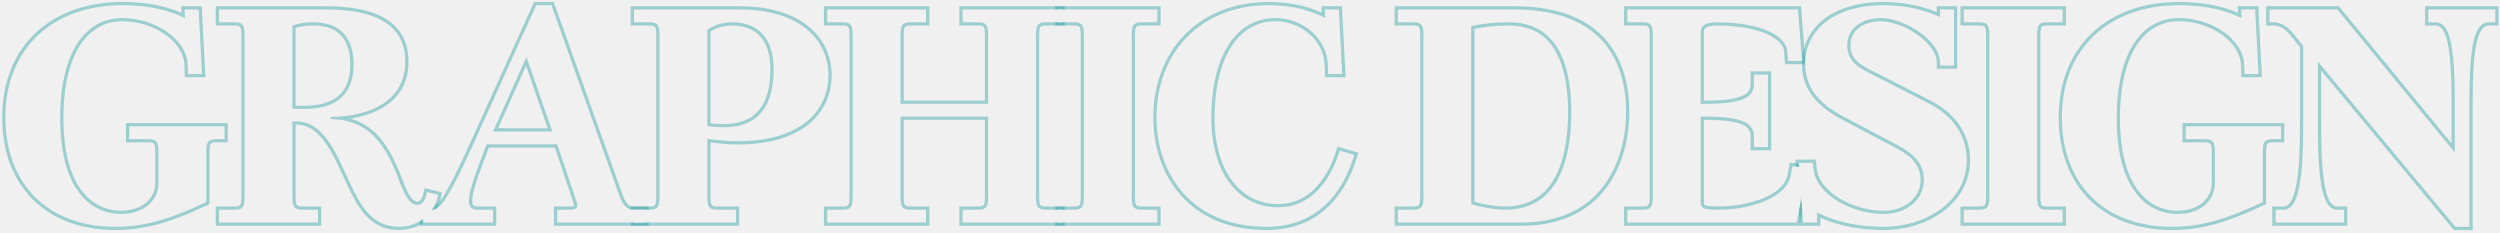
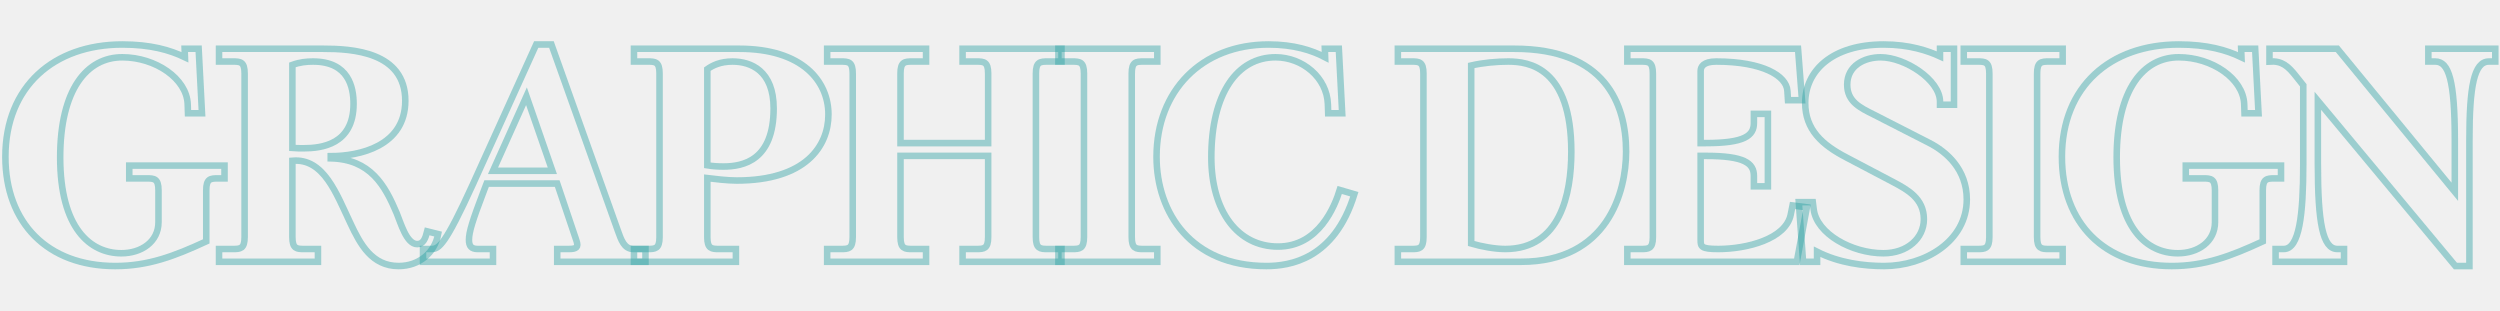
- <svg xmlns="http://www.w3.org/2000/svg" width="764" height="71" viewBox="0 0 764 71" fill="none">
-   <mask id="path-1-outside-1_421_73" maskUnits="userSpaceOnUse" x="0.65" y="0.598" width="763" height="70" fill="black">
-     <rect fill="white" x="0.65" y="0.598" width="763" height="70" />
-     <path d="M39.501 38.612H68.61V42.518H66.564C64.332 42.518 63.03 42.611 63.03 46.145V61.769C53.172 66.326 45.267 69.302 35.223 69.302C14.577 69.302 1.65 56.189 1.65 35.915C1.65 14.432 16.437 1.598 37.362 1.598C46.011 1.598 51.87 3.272 56.52 5.504L56.427 2.9H60.705L61.728 22.616H57.45L57.357 19.826C57.078 12.014 47.499 5.504 37.362 5.504C26.574 5.504 18.39 15.269 18.39 36.101C18.39 57.77 27.597 65.396 37.083 65.396C43.221 65.396 48.429 61.862 48.429 55.91V46.145C48.429 42.611 47.127 42.518 44.895 42.518H39.501V38.612Z" />
-     <path d="M66.94 68V64.094H71.218C73.45 64.094 74.752 64.001 74.752 60.467V10.433C74.752 6.899 73.45 6.806 71.218 6.806H66.94V2.9H98.746C107.395 2.9 123.856 3.737 123.856 18.803C123.856 32.66 109.813 35.729 101.071 35.729V36.38C113.161 36.659 117.625 44.564 121.252 53.213C122.461 56.096 124.228 62.606 127.483 62.606C129.343 62.606 129.994 60.932 130.552 58.7L133.9 59.537C132.877 65.21 128.134 69.302 121.81 69.302C113.626 69.302 110.092 62.606 107.116 56.282C102.745 47.075 98.932 36.287 89.353 37.124V60.467C89.353 64.001 90.655 64.094 92.887 64.094H97.165V68H66.94ZM89.353 7.829V33.218C90.469 33.311 91.678 33.311 92.794 33.311C98.188 33.311 108.046 32.195 108.046 19.733C108.046 14.711 106.558 6.806 95.677 6.806C93.631 6.806 91.678 6.992 89.353 7.829Z" />
-     <path d="M170.284 44.099H148.708L147.685 46.796C144.43 55.352 143.314 58.886 143.314 61.304C143.314 63.257 144.058 64.094 146.011 64.094H150.661V68H129.271V64.094H131.875C134.107 64.094 136.06 62.885 144.523 44.285L163.867 1.598H168.517L188.791 58.421C189.814 61.304 190.744 64.094 193.534 64.094H197.254V68H170.284V64.094H173.725C174.655 64.094 176.422 64.094 176.422 62.885C176.422 62.606 176.422 62.234 175.957 60.932L170.284 44.099ZM150.661 40.193H168.796L160.891 17.408L150.661 40.193Z" />
-     <path d="M193.74 2.9H225.918C245.169 2.9 253.167 12.758 253.167 22.988C253.167 32.753 246.099 43.169 225.174 43.169C222.198 43.169 218.478 42.704 216.153 42.425V60.467C216.153 64.001 217.455 64.094 219.687 64.094H224.895V68H193.74V64.094H198.018C200.25 64.094 201.552 64.001 201.552 60.467V10.433C201.552 6.899 200.25 6.806 198.018 6.806H193.74V2.9ZM216.153 9.131V38.519C217.827 38.798 219.408 38.891 221.082 38.891C227.22 38.891 236.427 36.938 236.427 21.128C236.427 9.596 229.452 6.806 223.872 6.806C220.059 6.806 217.734 8.015 216.153 9.131Z" />
-     <path d="M275.193 31.73H301.977V10.433C301.977 6.899 300.675 6.806 298.443 6.806H294.165V2.9H324.39V6.806H320.112C317.88 6.806 316.578 6.899 316.578 10.433V60.467C316.578 64.001 317.88 64.094 320.112 64.094H324.39V68H294.165V64.094H298.443C300.675 64.094 301.977 64.001 301.977 60.467V35.636H275.193V60.467C275.193 64.001 276.495 64.094 278.727 64.094H283.005V68H252.78V64.094H257.058C259.29 64.094 260.592 64.001 260.592 60.467V10.433C260.592 6.899 259.29 6.806 257.058 6.806H252.78V2.9H283.005V6.806H278.727C276.495 6.806 275.193 6.899 275.193 10.433V31.73Z" />
-     <path d="M323.446 2.9H353.671V6.806H349.393C347.161 6.806 345.859 6.899 345.859 10.433V60.467C345.859 64.001 347.161 64.094 349.393 64.094H353.671V68H323.446V64.094H327.724C329.956 64.094 331.258 64.001 331.258 60.467V10.433C331.258 6.899 329.956 6.806 327.724 6.806H323.446V2.9Z" />
-     <path d="M404.87 2.9H409.148L410.171 22.616H405.893L405.8 19.826C405.521 11.735 398.081 5.504 389.804 5.504C378.086 5.504 370.181 16.571 370.181 36.101C370.181 52.562 378.272 63.35 390.548 63.35C403.103 63.35 407.939 50.888 409.427 46.052L413.891 47.354C407.753 67.349 393.989 69.302 387.014 69.302C364.043 69.302 353.441 53.027 353.441 35.915C353.441 15.734 367.205 1.598 387.665 1.598C395.384 1.598 400.871 3.365 404.963 5.504L404.87 2.9Z" />
-     <path d="M427.184 2.9H462.803C490.424 2.9 496.934 19.64 496.934 34.334C496.934 46.703 491.261 68 464.849 68H427.184V64.094H431.462C433.694 64.094 434.996 64.001 434.996 60.467V10.433C434.996 6.899 433.694 6.806 431.462 6.806H427.184V2.9ZM449.597 8.015V62.42C452.759 63.35 456.851 64.094 460.013 64.094C476.753 64.094 480.194 47.447 480.194 34.427C480.194 8.573 467.174 6.806 460.943 6.806C457.409 6.806 453.224 7.178 449.597 8.015Z" />
-     <path d="M497.305 2.9H549.478L550.687 18.617H546.409L546.223 15.734C545.944 11.27 538.876 6.806 524.461 6.806C520.462 6.806 519.718 8.48 519.718 9.689V31.73H521.299C533.11 31.73 535.993 29.498 535.993 25.592V22.802H540.271V44.936H535.993V41.774C535.993 37.868 533.11 35.636 521.299 35.636H519.718V61.304C519.718 63.35 519.811 64.094 525.112 64.094C533.854 64.094 545.758 61.025 547.246 53.585L547.804 50.795L552.175 51.353L549.106 68H497.305V64.094H501.583C503.815 64.094 505.117 64.001 505.117 60.467V10.433C505.117 6.899 503.815 6.806 501.583 6.806H497.305V2.9Z" />
-     <path d="M592.867 2.9H597.145V20.012H592.867V19.082C592.867 12.386 582.079 5.504 574.732 5.504C569.71 5.504 564.502 8.108 564.502 13.874C564.502 19.082 568.501 20.942 572.593 22.988L589.519 31.637C594.82 34.334 601.051 39.728 601.051 48.935C601.051 61.676 588.31 69.302 575.755 69.302C569.617 69.302 562.084 68.372 555.295 64.931V68H551.017L549.715 49.772H553.993L554.272 52.004C555.202 59.444 565.897 65.396 575.569 65.396C582.823 65.396 587.938 60.839 587.938 54.98C587.938 48.656 582.916 45.959 578.545 43.634L564.223 36.101C556.876 32.288 551.668 27.638 551.668 19.454C551.668 9.689 559.852 1.598 575.662 1.598C583.567 1.598 589.24 3.551 592.867 5.225V2.9Z" />
-     <path d="M600.128 2.9H630.353V6.806H626.075C623.843 6.806 622.541 6.899 622.541 10.433V60.467C622.541 64.001 623.843 64.094 626.075 64.094H630.353V68H600.128V64.094H604.406C606.638 64.094 607.94 64.001 607.94 60.467V10.433C607.94 6.899 606.638 6.806 604.406 6.806H600.128V2.9Z" />
-     <path d="M667.974 38.612H697.083V42.518H695.037C692.805 42.518 691.503 42.611 691.503 46.145V61.769C681.645 66.326 673.74 69.302 663.696 69.302C643.05 69.302 630.123 56.189 630.123 35.915C630.123 14.432 644.91 1.598 665.835 1.598C674.484 1.598 680.343 3.272 684.993 5.504L684.9 2.9H689.178L690.201 22.616H685.923L685.83 19.826C685.551 12.014 675.972 5.504 665.835 5.504C655.047 5.504 646.863 15.269 646.863 36.101C646.863 57.77 656.07 65.396 665.556 65.396C671.694 65.396 676.902 61.862 676.902 55.91V46.145C676.902 42.611 675.6 42.518 673.368 42.518H667.974V38.612Z" />
-     <path d="M693.553 2.9H714.292L750.19 46.61V30.893C750.19 12.479 748.33 6.806 744.238 6.806H742.099V2.9H762.559V6.806H760.606C756.049 6.806 754.654 14.432 754.654 30.893V69.302H750.376L708.34 18.803V38.147C708.34 56.096 709.828 64.094 714.292 64.094H716.338V68H695.413V64.094H697.924C702.667 64.094 703.876 53.678 703.876 38.147V14.06L701.644 11.27C699.226 8.201 697.366 6.527 693.553 6.806V2.9Z" />
-   </mask>
+ <svg xmlns="http://www.w3.org/2000/svg" width="764" height="95" viewBox="0 0 764 71" fill="none" stroke-width="2">
+   <path d="M39.501 38.612H68.61V42.518H66.564C64.332 42.518 63.03 42.611 63.03 46.145V61.769C53.172 66.326 45.267 69.302 35.223 69.302C14.577 69.302 1.65 56.189 1.65 35.915C1.65 14.432 16.437 1.598 37.362 1.598C46.011 1.598 51.87 3.272 56.52 5.504L56.427 2.9H60.705L61.728 22.616H57.45L57.357 19.826C57.078 12.014 47.499 5.504 37.362 5.504C26.574 5.504 18.39 15.269 18.39 36.101C18.39 57.77 27.597 65.396 37.083 65.396C43.221 65.396 48.429 61.862 48.429 55.91V46.145C48.429 42.611 47.127 42.518 44.895 42.518H39.501V38.612Z" />
+   <path d="M66.94 68V64.094H71.218C73.45 64.094 74.752 64.001 74.752 60.467V10.433C74.752 6.899 73.45 6.806 71.218 6.806H66.94V2.9H98.746C107.395 2.9 123.856 3.737 123.856 18.803C123.856 32.66 109.813 35.729 101.071 35.729V36.38C113.161 36.659 117.625 44.564 121.252 53.213C122.461 56.096 124.228 62.606 127.483 62.606C129.343 62.606 129.994 60.932 130.552 58.7L133.9 59.537C132.877 65.21 128.134 69.302 121.81 69.302C113.626 69.302 110.092 62.606 107.116 56.282C102.745 47.075 98.932 36.287 89.353 37.124V60.467C89.353 64.001 90.655 64.094 92.887 64.094H97.165V68H66.94ZM89.353 7.829V33.218C90.469 33.311 91.678 33.311 92.794 33.311C98.188 33.311 108.046 32.195 108.046 19.733C108.046 14.711 106.558 6.806 95.677 6.806C93.631 6.806 91.678 6.992 89.353 7.829Z" />
+   <path d="M170.284 44.099H148.708L147.685 46.796C144.43 55.352 143.314 58.886 143.314 61.304C143.314 63.257 144.058 64.094 146.011 64.094H150.661V68H129.271V64.094H131.875C134.107 64.094 136.06 62.885 144.523 44.285L163.867 1.598H168.517L188.791 58.421C189.814 61.304 190.744 64.094 193.534 64.094H197.254V68H170.284V64.094H173.725C174.655 64.094 176.422 64.094 176.422 62.885C176.422 62.606 176.422 62.234 175.957 60.932L170.284 44.099ZM150.661 40.193H168.796L160.891 17.408L150.661 40.193Z" />
+   <path d="M193.74 2.9H225.918C245.169 2.9 253.167 12.758 253.167 22.988C253.167 32.753 246.099 43.169 225.174 43.169C222.198 43.169 218.478 42.704 216.153 42.425V60.467C216.153 64.001 217.455 64.094 219.687 64.094H224.895V68H193.74V64.094H198.018C200.25 64.094 201.552 64.001 201.552 60.467V10.433C201.552 6.899 200.25 6.806 198.018 6.806H193.74V2.9ZM216.153 9.131V38.519C217.827 38.798 219.408 38.891 221.082 38.891C227.22 38.891 236.427 36.938 236.427 21.128C236.427 9.596 229.452 6.806 223.872 6.806C220.059 6.806 217.734 8.015 216.153 9.131Z" />
+   <path d="M275.193 31.73H301.977V10.433C301.977 6.899 300.675 6.806 298.443 6.806H294.165V2.9H324.39V6.806H320.112C317.88 6.806 316.578 6.899 316.578 10.433V60.467C316.578 64.001 317.88 64.094 320.112 64.094H324.39V68H294.165V64.094H298.443C300.675 64.094 301.977 64.001 301.977 60.467V35.636H275.193V60.467C275.193 64.001 276.495 64.094 278.727 64.094H283.005V68H252.78V64.094H257.058C259.29 64.094 260.592 64.001 260.592 60.467V10.433C260.592 6.899 259.29 6.806 257.058 6.806H252.78V2.9H283.005V6.806H278.727C276.495 6.806 275.193 6.899 275.193 10.433V31.73Z" />
+   <path d="M323.446 2.9H353.671V6.806H349.393C347.161 6.806 345.859 6.899 345.859 10.433V60.467C345.859 64.001 347.161 64.094 349.393 64.094H353.671V68H323.446V64.094H327.724C329.956 64.094 331.258 64.001 331.258 60.467V10.433C331.258 6.899 329.956 6.806 327.724 6.806H323.446V2.9Z" />
+   <path d="M404.87 2.9H409.148L410.171 22.616H405.893L405.8 19.826C405.521 11.735 398.081 5.504 389.804 5.504C378.086 5.504 370.181 16.571 370.181 36.101C370.181 52.562 378.272 63.35 390.548 63.35C403.103 63.35 407.939 50.888 409.427 46.052L413.891 47.354C407.753 67.349 393.989 69.302 387.014 69.302C364.043 69.302 353.441 53.027 353.441 35.915C353.441 15.734 367.205 1.598 387.665 1.598C395.384 1.598 400.871 3.365 404.963 5.504L404.87 2.9Z" />
+   <path d="M427.184 2.9H462.803C490.424 2.9 496.934 19.64 496.934 34.334C496.934 46.703 491.261 68 464.849 68H427.184V64.094H431.462C433.694 64.094 434.996 64.001 434.996 60.467V10.433C434.996 6.899 433.694 6.806 431.462 6.806H427.184V2.9ZM449.597 8.015V62.42C452.759 63.35 456.851 64.094 460.013 64.094C476.753 64.094 480.194 47.447 480.194 34.427C480.194 8.573 467.174 6.806 460.943 6.806C457.409 6.806 453.224 7.178 449.597 8.015Z" />
+   <path d="M497.305 2.9H549.478L550.687 18.617H546.409L546.223 15.734C545.944 11.27 538.876 6.806 524.461 6.806C520.462 6.806 519.718 8.48 519.718 9.689V31.73H521.299C533.11 31.73 535.993 29.498 535.993 25.592V22.802H540.271V44.936H535.993V41.774C535.993 37.868 533.11 35.636 521.299 35.636H519.718V61.304C519.718 63.35 519.811 64.094 525.112 64.094C533.854 64.094 545.758 61.025 547.246 53.585L547.804 50.795L552.175 51.353L549.106 68H497.305V64.094H501.583C503.815 64.094 505.117 64.001 505.117 60.467V10.433C505.117 6.899 503.815 6.806 501.583 6.806H497.305V2.9Z" />
+   <path d="M592.867 2.9H597.145V20.012H592.867V19.082C592.867 12.386 582.079 5.504 574.732 5.504C569.71 5.504 564.502 8.108 564.502 13.874C564.502 19.082 568.501 20.942 572.593 22.988L589.519 31.637C594.82 34.334 601.051 39.728 601.051 48.935C601.051 61.676 588.31 69.302 575.755 69.302C569.617 69.302 562.084 68.372 555.295 64.931V68H551.017L549.715 49.772H553.993L554.272 52.004C555.202 59.444 565.897 65.396 575.569 65.396C582.823 65.396 587.938 60.839 587.938 54.98C587.938 48.656 582.916 45.959 578.545 43.634L564.223 36.101C556.876 32.288 551.668 27.638 551.668 19.454C551.668 9.689 559.852 1.598 575.662 1.598C583.567 1.598 589.24 3.551 592.867 5.225V2.9Z" />
+   <path d="M600.128 2.9H630.353V6.806H626.075C623.843 6.806 622.541 6.899 622.541 10.433V60.467C622.541 64.001 623.843 64.094 626.075 64.094H630.353V68H600.128V64.094H604.406C606.638 64.094 607.94 64.001 607.94 60.467V10.433C607.94 6.899 606.638 6.806 604.406 6.806H600.128V2.9Z" />
+   <path d="M667.974 38.612H697.083V42.518H695.037C692.805 42.518 691.503 42.611 691.503 46.145V61.769C681.645 66.326 673.74 69.302 663.696 69.302C643.05 69.302 630.123 56.189 630.123 35.915C630.123 14.432 644.91 1.598 665.835 1.598C674.484 1.598 680.343 3.272 684.993 5.504L684.9 2.9H689.178L690.201 22.616H685.923L685.83 19.826C685.551 12.014 675.972 5.504 665.835 5.504C655.047 5.504 646.863 15.269 646.863 36.101C646.863 57.77 656.07 65.396 665.556 65.396C671.694 65.396 676.902 61.862 676.902 55.91V46.145C676.902 42.611 675.6 42.518 673.368 42.518H667.974V38.612Z" />
+   <path d="M693.553 2.9H714.292L750.19 46.61V30.893C750.19 12.479 748.33 6.806 744.238 6.806H742.099V2.9H762.559V6.806H760.606C756.049 6.806 754.654 14.432 754.654 30.893V69.302H750.376L708.34 18.803V38.147C708.34 56.096 709.828 64.094 714.292 64.094H716.338V68H695.413V64.094H697.924C702.667 64.094 703.876 53.678 703.876 38.147V14.06L701.644 11.27C699.226 8.201 697.366 6.527 693.553 6.806V2.9Z" />
  <path d="M39.501 38.612H68.61V42.518H66.564C64.332 42.518 63.03 42.611 63.03 46.145V61.769C53.172 66.326 45.267 69.302 35.223 69.302C14.577 69.302 1.65 56.189 1.65 35.915C1.65 14.432 16.437 1.598 37.362 1.598C46.011 1.598 51.87 3.272 56.52 5.504L56.427 2.9H60.705L61.728 22.616H57.45L57.357 19.826C57.078 12.014 47.499 5.504 37.362 5.504C26.574 5.504 18.39 15.269 18.39 36.101C18.39 57.77 27.597 65.396 37.083 65.396C43.221 65.396 48.429 61.862 48.429 55.91V46.145C48.429 42.611 47.127 42.518 44.895 42.518H39.501V38.612Z" stroke="#1E9B9E" stroke-opacity="0.4" stroke-width="2" mask="url(#path-1-outside-1_421_73)" />
  <path d="M66.94 68V64.094H71.218C73.45 64.094 74.752 64.001 74.752 60.467V10.433C74.752 6.899 73.45 6.806 71.218 6.806H66.94V2.9H98.746C107.395 2.9 123.856 3.737 123.856 18.803C123.856 32.66 109.813 35.729 101.071 35.729V36.38C113.161 36.659 117.625 44.564 121.252 53.213C122.461 56.096 124.228 62.606 127.483 62.606C129.343 62.606 129.994 60.932 130.552 58.7L133.9 59.537C132.877 65.21 128.134 69.302 121.81 69.302C113.626 69.302 110.092 62.606 107.116 56.282C102.745 47.075 98.932 36.287 89.353 37.124V60.467C89.353 64.001 90.655 64.094 92.887 64.094H97.165V68H66.94ZM89.353 7.829V33.218C90.469 33.311 91.678 33.311 92.794 33.311C98.188 33.311 108.046 32.195 108.046 19.733C108.046 14.711 106.558 6.806 95.677 6.806C93.631 6.806 91.678 6.992 89.353 7.829Z" stroke="#1E9B9E" stroke-opacity="0.4" stroke-width="2" mask="url(#path-1-outside-1_421_73)" />
  <path d="M170.284 44.099H148.708L147.685 46.796C144.43 55.352 143.314 58.886 143.314 61.304C143.314 63.257 144.058 64.094 146.011 64.094H150.661V68H129.271V64.094H131.875C134.107 64.094 136.06 62.885 144.523 44.285L163.867 1.598H168.517L188.791 58.421C189.814 61.304 190.744 64.094 193.534 64.094H197.254V68H170.284V64.094H173.725C174.655 64.094 176.422 64.094 176.422 62.885C176.422 62.606 176.422 62.234 175.957 60.932L170.284 44.099ZM150.661 40.193H168.796L160.891 17.408L150.661 40.193Z" stroke="#1E9B9E" stroke-opacity="0.4" stroke-width="2" mask="url(#path-1-outside-1_421_73)" />
  <path d="M193.74 2.9H225.918C245.169 2.9 253.167 12.758 253.167 22.988C253.167 32.753 246.099 43.169 225.174 43.169C222.198 43.169 218.478 42.704 216.153 42.425V60.467C216.153 64.001 217.455 64.094 219.687 64.094H224.895V68H193.74V64.094H198.018C200.25 64.094 201.552 64.001 201.552 60.467V10.433C201.552 6.899 200.25 6.806 198.018 6.806H193.74V2.9ZM216.153 9.131V38.519C217.827 38.798 219.408 38.891 221.082 38.891C227.22 38.891 236.427 36.938 236.427 21.128C236.427 9.596 229.452 6.806 223.872 6.806C220.059 6.806 217.734 8.015 216.153 9.131Z" stroke="#1E9B9E" stroke-opacity="0.4" stroke-width="2" mask="url(#path-1-outside-1_421_73)" />
  <path d="M275.193 31.73H301.977V10.433C301.977 6.899 300.675 6.806 298.443 6.806H294.165V2.9H324.39V6.806H320.112C317.88 6.806 316.578 6.899 316.578 10.433V60.467C316.578 64.001 317.88 64.094 320.112 64.094H324.39V68H294.165V64.094H298.443C300.675 64.094 301.977 64.001 301.977 60.467V35.636H275.193V60.467C275.193 64.001 276.495 64.094 278.727 64.094H283.005V68H252.78V64.094H257.058C259.29 64.094 260.592 64.001 260.592 60.467V10.433C260.592 6.899 259.29 6.806 257.058 6.806H252.78V2.9H283.005V6.806H278.727C276.495 6.806 275.193 6.899 275.193 10.433V31.73Z" stroke="#1E9B9E" stroke-opacity="0.4" stroke-width="2" mask="url(#path-1-outside-1_421_73)" />
  <path d="M323.446 2.9H353.671V6.806H349.393C347.161 6.806 345.859 6.899 345.859 10.433V60.467C345.859 64.001 347.161 64.094 349.393 64.094H353.671V68H323.446V64.094H327.724C329.956 64.094 331.258 64.001 331.258 60.467V10.433C331.258 6.899 329.956 6.806 327.724 6.806H323.446V2.9Z" stroke="#1E9B9E" stroke-opacity="0.4" stroke-width="2" mask="url(#path-1-outside-1_421_73)" />
  <path d="M404.87 2.9H409.148L410.171 22.616H405.893L405.8 19.826C405.521 11.735 398.081 5.504 389.804 5.504C378.086 5.504 370.181 16.571 370.181 36.101C370.181 52.562 378.272 63.35 390.548 63.35C403.103 63.35 407.939 50.888 409.427 46.052L413.891 47.354C407.753 67.349 393.989 69.302 387.014 69.302C364.043 69.302 353.441 53.027 353.441 35.915C353.441 15.734 367.205 1.598 387.665 1.598C395.384 1.598 400.871 3.365 404.963 5.504L404.87 2.9Z" stroke="#1E9B9E" stroke-opacity="0.4" stroke-width="2" mask="url(#path-1-outside-1_421_73)" />
  <path d="M427.184 2.9H462.803C490.424 2.9 496.934 19.64 496.934 34.334C496.934 46.703 491.261 68 464.849 68H427.184V64.094H431.462C433.694 64.094 434.996 64.001 434.996 60.467V10.433C434.996 6.899 433.694 6.806 431.462 6.806H427.184V2.9ZM449.597 8.015V62.42C452.759 63.35 456.851 64.094 460.013 64.094C476.753 64.094 480.194 47.447 480.194 34.427C480.194 8.573 467.174 6.806 460.943 6.806C457.409 6.806 453.224 7.178 449.597 8.015Z" stroke="#1E9B9E" stroke-opacity="0.4" stroke-width="2" mask="url(#path-1-outside-1_421_73)" />
  <path d="M497.305 2.9H549.478L550.687 18.617H546.409L546.223 15.734C545.944 11.27 538.876 6.806 524.461 6.806C520.462 6.806 519.718 8.48 519.718 9.689V31.73H521.299C533.11 31.73 535.993 29.498 535.993 25.592V22.802H540.271V44.936H535.993V41.774C535.993 37.868 533.11 35.636 521.299 35.636H519.718V61.304C519.718 63.35 519.811 64.094 525.112 64.094C533.854 64.094 545.758 61.025 547.246 53.585L547.804 50.795L552.175 51.353L549.106 68H497.305V64.094H501.583C503.815 64.094 505.117 64.001 505.117 60.467V10.433C505.117 6.899 503.815 6.806 501.583 6.806H497.305V2.9Z" stroke="#1E9B9E" stroke-opacity="0.4" stroke-width="2" mask="url(#path-1-outside-1_421_73)" />
  <path d="M592.867 2.9H597.145V20.012H592.867V19.082C592.867 12.386 582.079 5.504 574.732 5.504C569.71 5.504 564.502 8.108 564.502 13.874C564.502 19.082 568.501 20.942 572.593 22.988L589.519 31.637C594.82 34.334 601.051 39.728 601.051 48.935C601.051 61.676 588.31 69.302 575.755 69.302C569.617 69.302 562.084 68.372 555.295 64.931V68H551.017L549.715 49.772H553.993L554.272 52.004C555.202 59.444 565.897 65.396 575.569 65.396C582.823 65.396 587.938 60.839 587.938 54.98C587.938 48.656 582.916 45.959 578.545 43.634L564.223 36.101C556.876 32.288 551.668 27.638 551.668 19.454C551.668 9.689 559.852 1.598 575.662 1.598C583.567 1.598 589.24 3.551 592.867 5.225V2.9Z" stroke="#1E9B9E" stroke-opacity="0.4" stroke-width="2" mask="url(#path-1-outside-1_421_73)" />
  <path d="M600.128 2.9H630.353V6.806H626.075C623.843 6.806 622.541 6.899 622.541 10.433V60.467C622.541 64.001 623.843 64.094 626.075 64.094H630.353V68H600.128V64.094H604.406C606.638 64.094 607.94 64.001 607.94 60.467V10.433C607.94 6.899 606.638 6.806 604.406 6.806H600.128V2.9Z" stroke="#1E9B9E" stroke-opacity="0.4" stroke-width="2" mask="url(#path-1-outside-1_421_73)" />
  <path d="M667.974 38.612H697.083V42.518H695.037C692.805 42.518 691.503 42.611 691.503 46.145V61.769C681.645 66.326 673.74 69.302 663.696 69.302C643.05 69.302 630.123 56.189 630.123 35.915C630.123 14.432 644.91 1.598 665.835 1.598C674.484 1.598 680.343 3.272 684.993 5.504L684.9 2.9H689.178L690.201 22.616H685.923L685.83 19.826C685.551 12.014 675.972 5.504 665.835 5.504C655.047 5.504 646.863 15.269 646.863 36.101C646.863 57.77 656.07 65.396 665.556 65.396C671.694 65.396 676.902 61.862 676.902 55.91V46.145C676.902 42.611 675.6 42.518 673.368 42.518H667.974V38.612Z" stroke="#1E9B9E" stroke-opacity="0.4" stroke-width="2" mask="url(#path-1-outside-1_421_73)" />
  <path d="M693.553 2.9H714.292L750.19 46.61V30.893C750.19 12.479 748.33 6.806 744.238 6.806H742.099V2.9H762.559V6.806H760.606C756.049 6.806 754.654 14.432 754.654 30.893V69.302H750.376L708.34 18.803V38.147C708.34 56.096 709.828 64.094 714.292 64.094H716.338V68H695.413V64.094H697.924C702.667 64.094 703.876 53.678 703.876 38.147V14.06L701.644 11.27C699.226 8.201 697.366 6.527 693.553 6.806V2.9Z" stroke="#1E9B9E" stroke-opacity="0.4" stroke-width="2" mask="url(#path-1-outside-1_421_73)" />
</svg>
